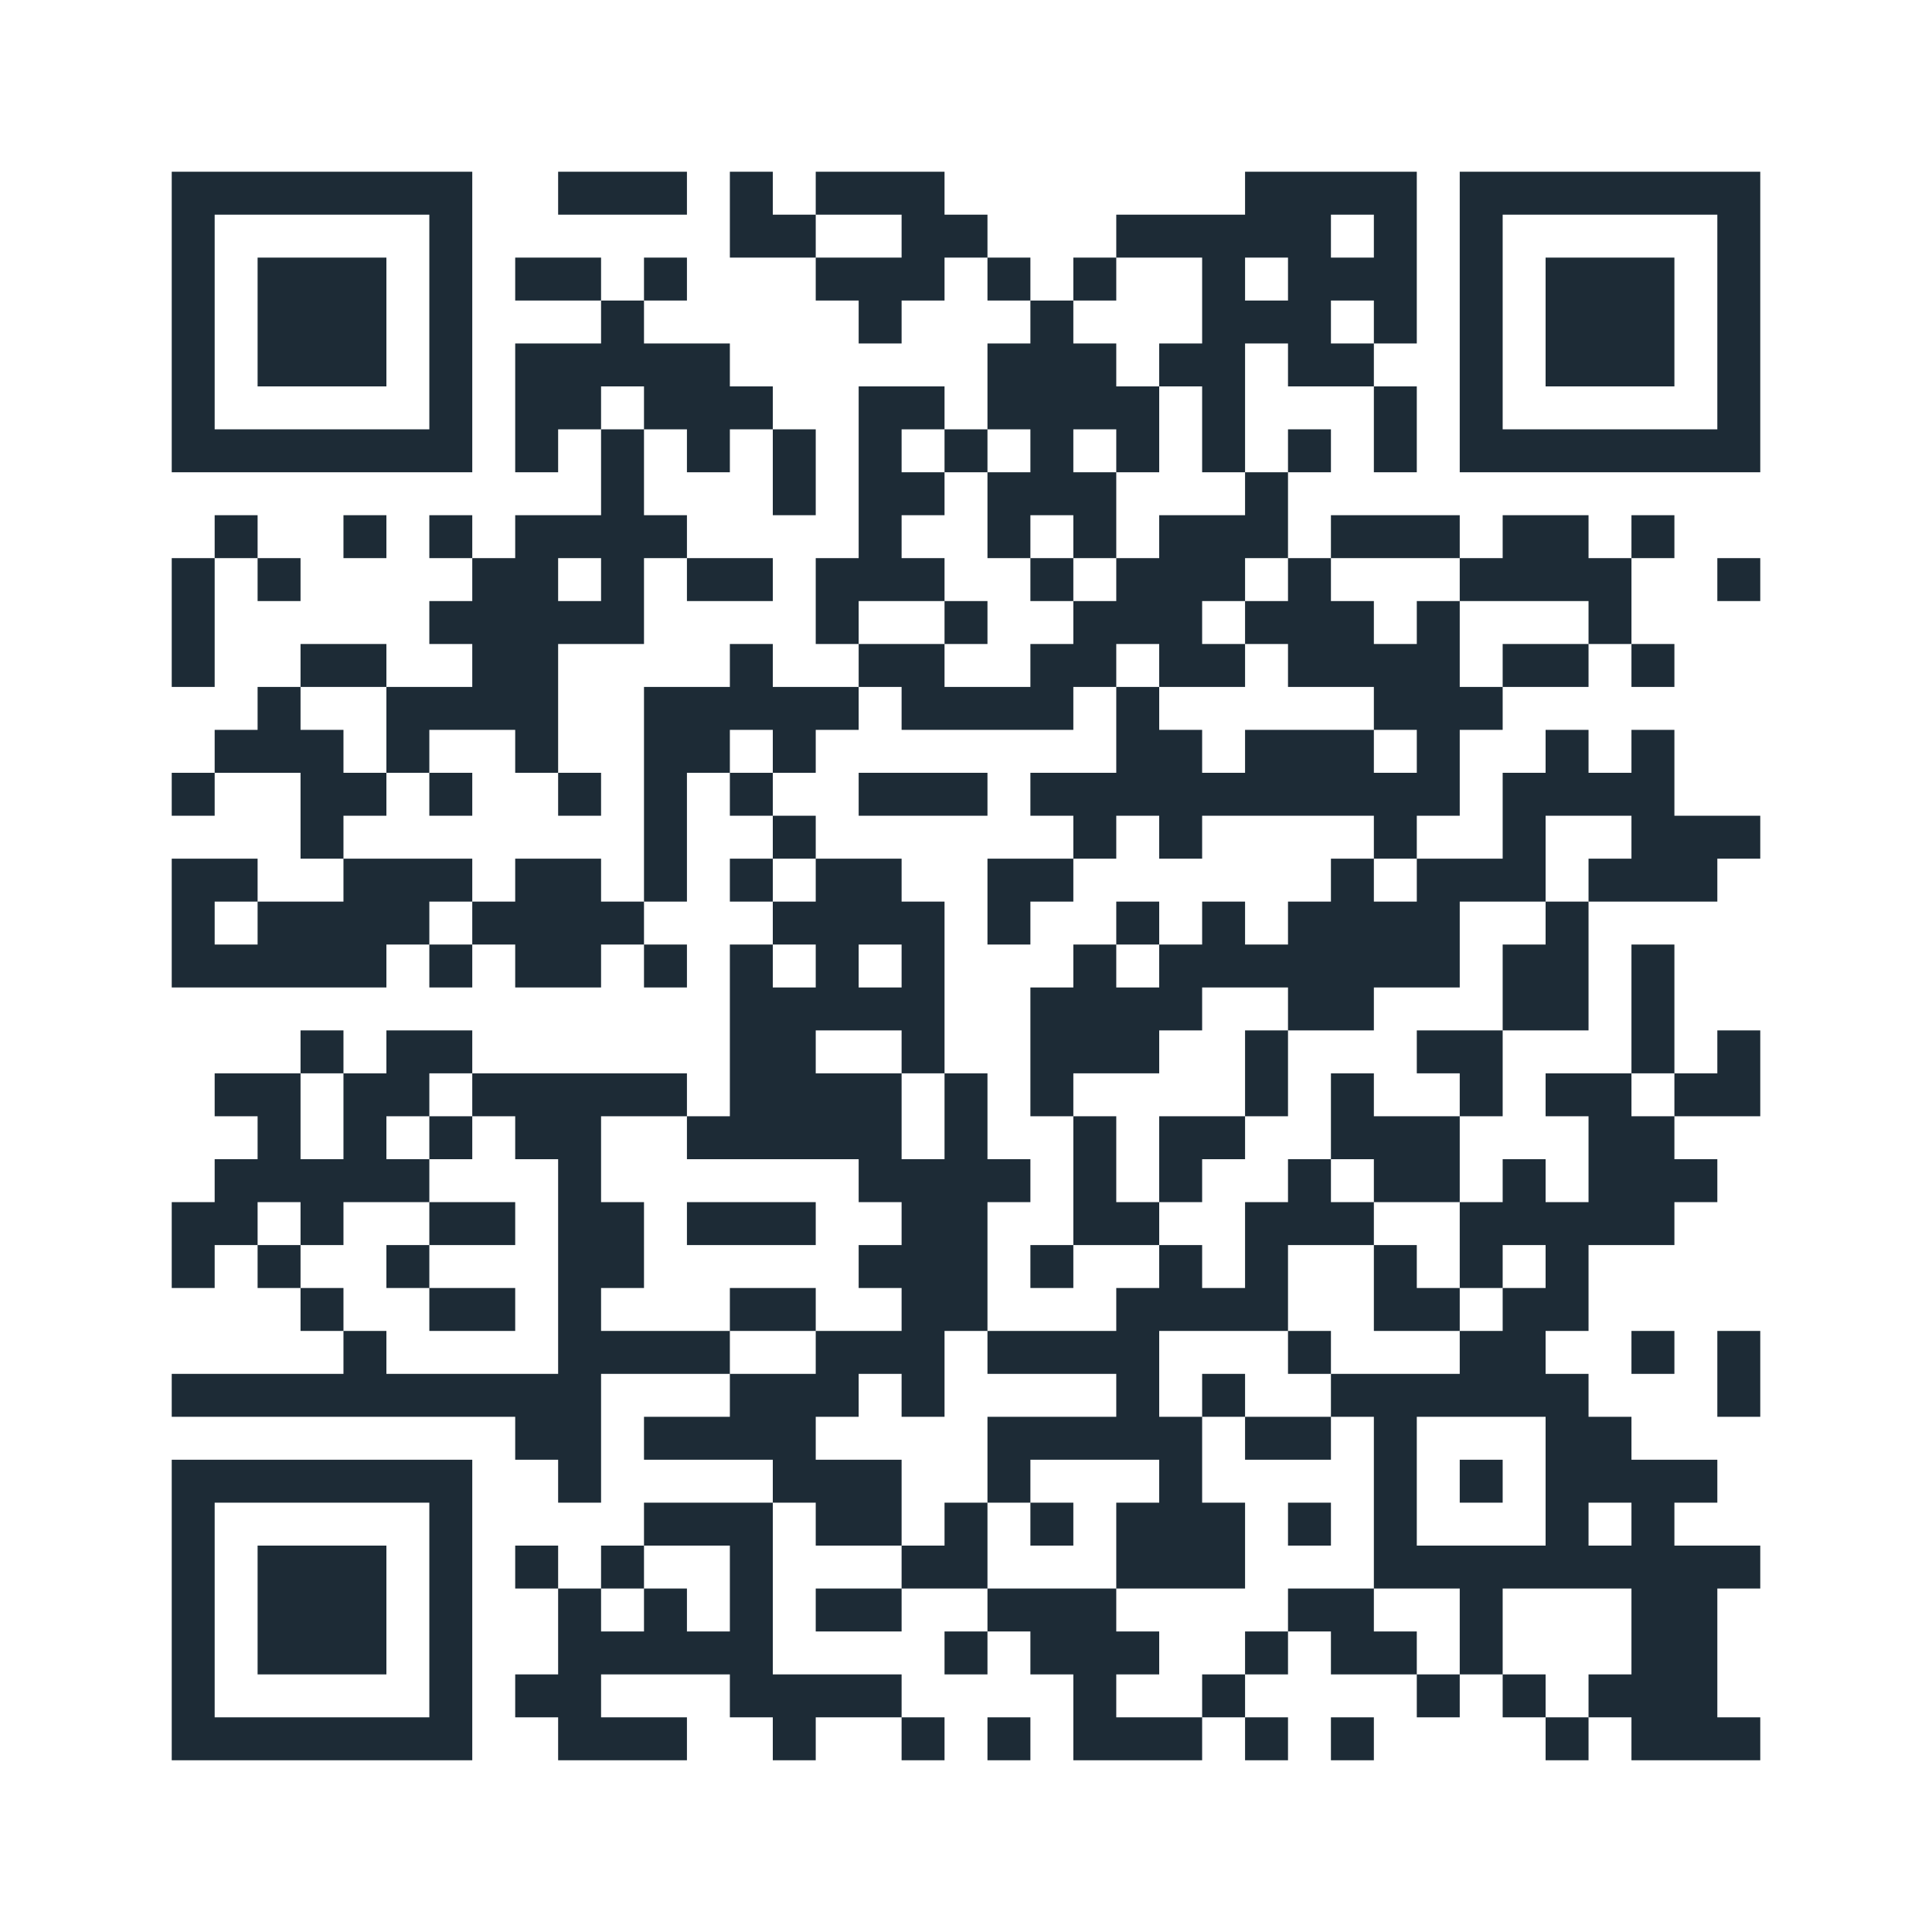
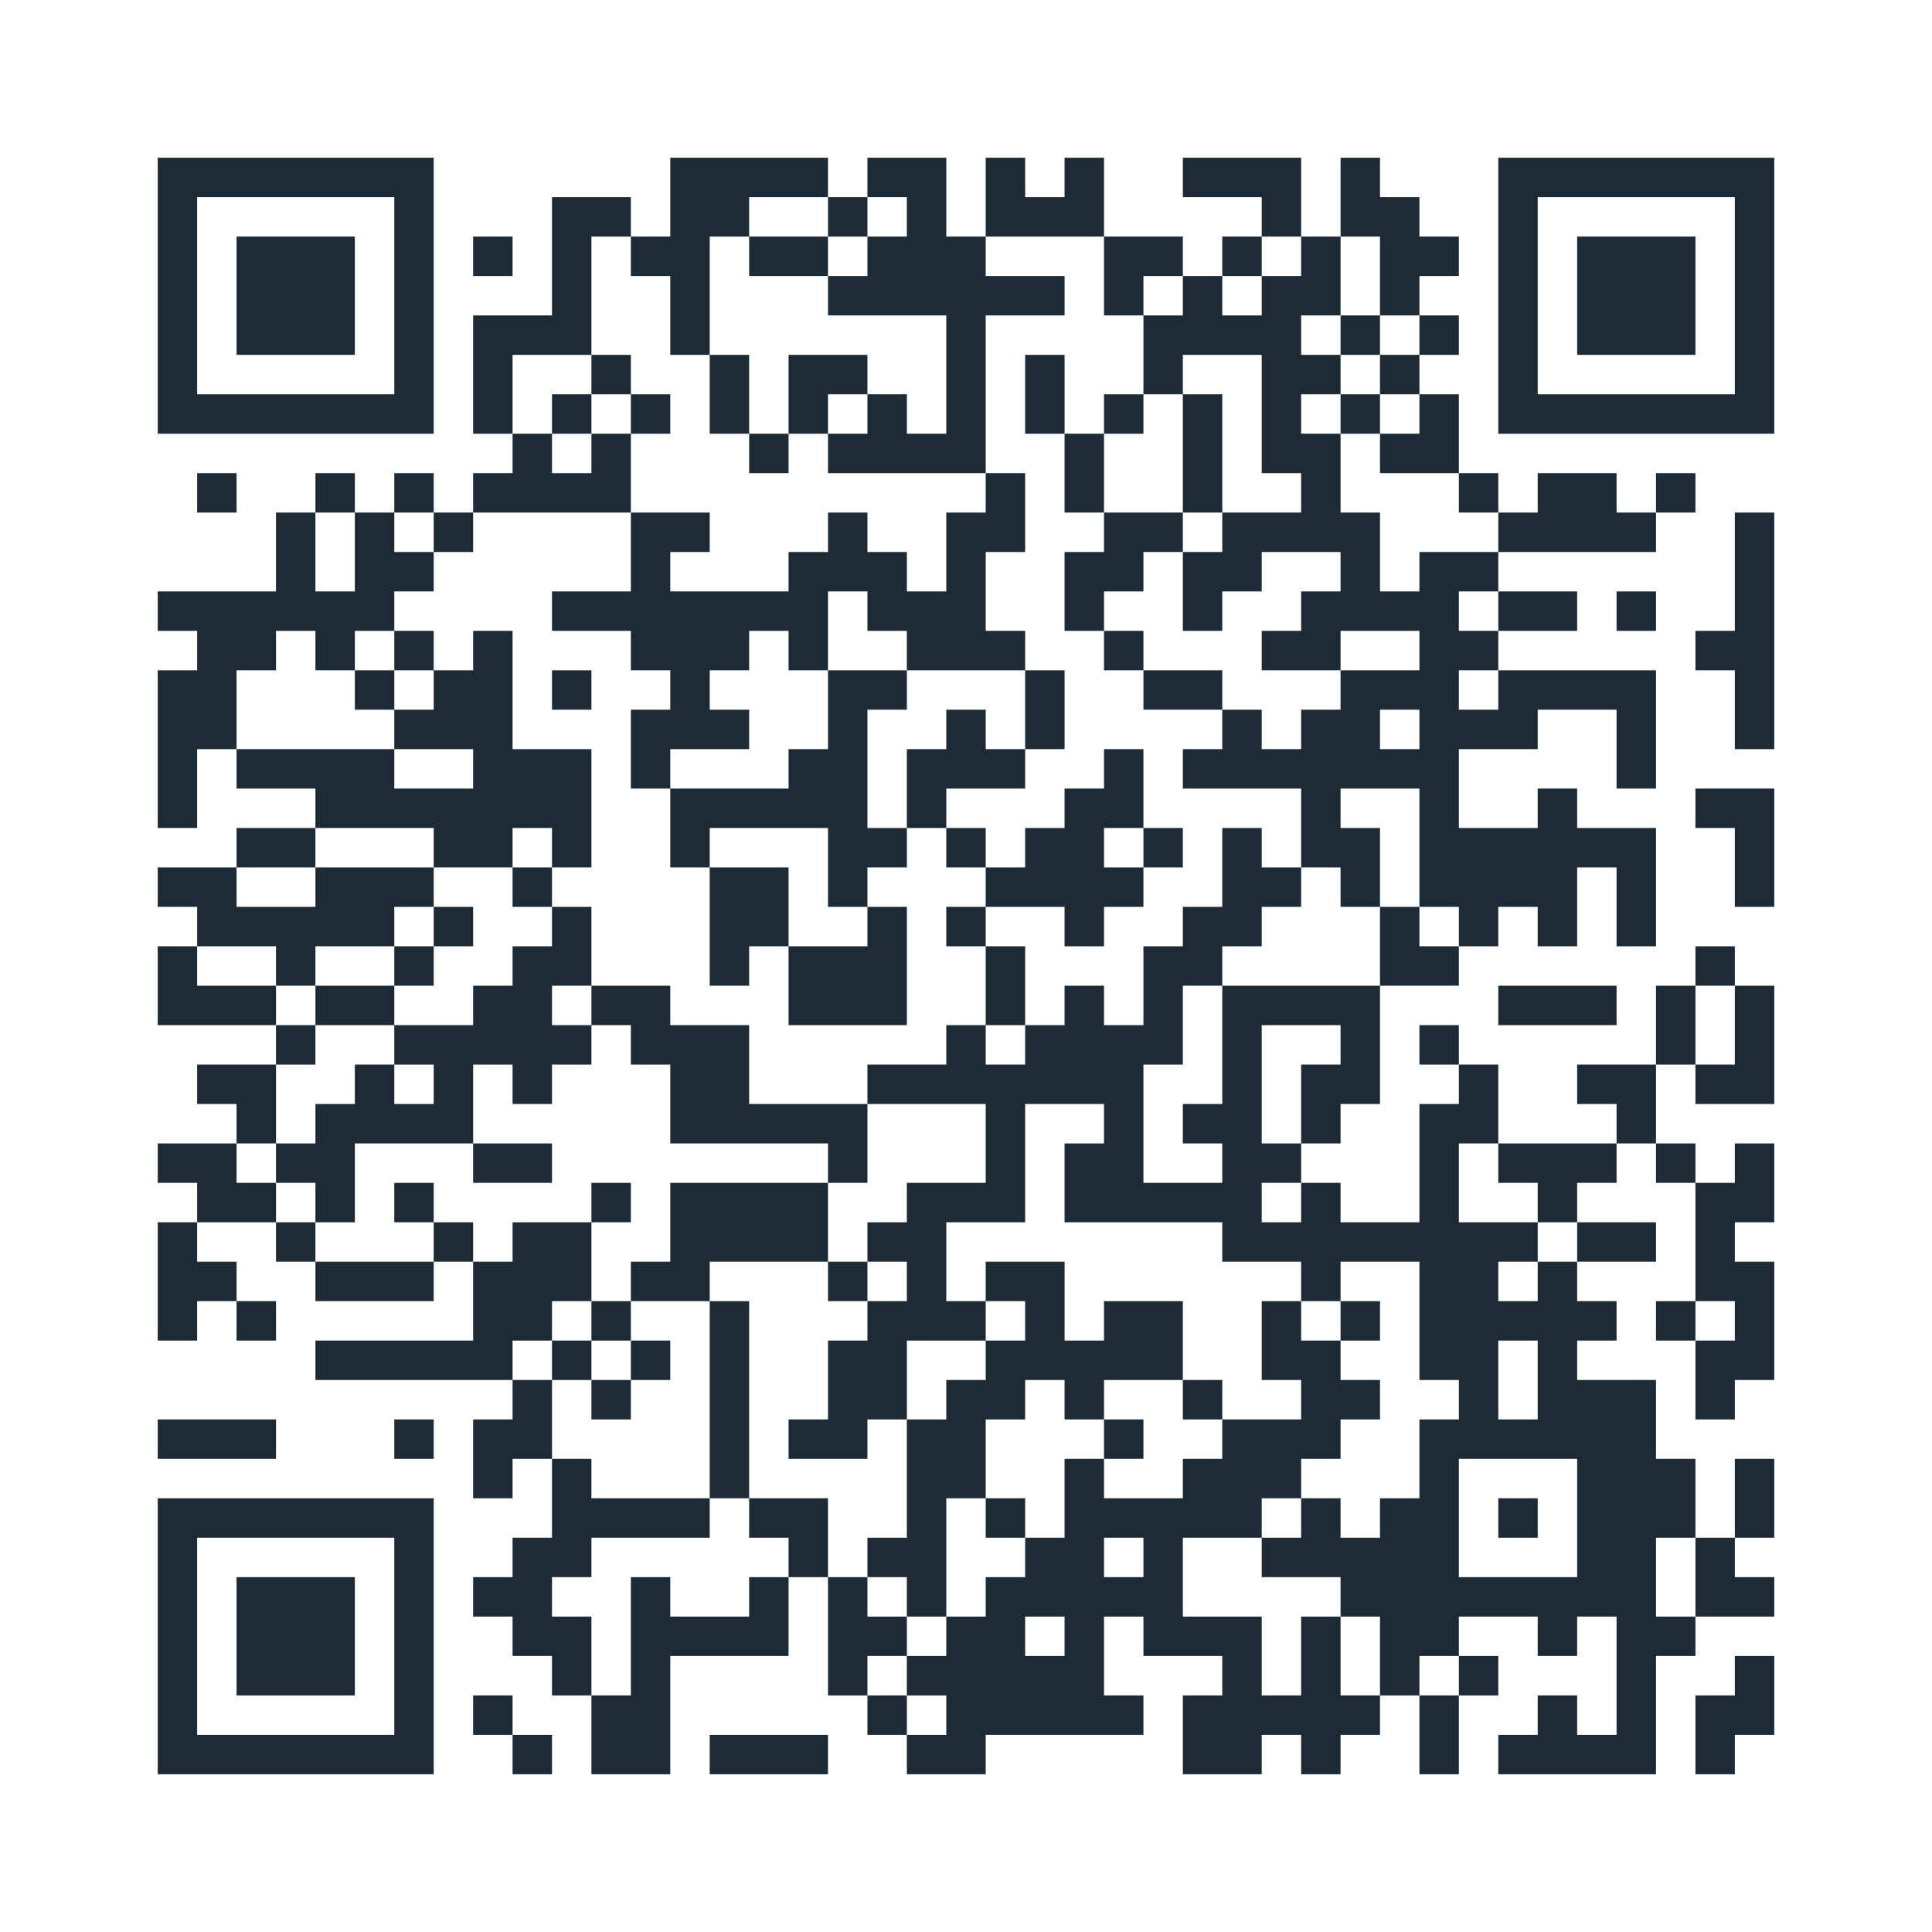
- <svg xmlns="http://www.w3.org/2000/svg" width="180" height="180" class="segno">
+ <svg xmlns="http://www.w3.org/2000/svg" width="196" height="196" class="segno">
  <g transform="scale(4)">
-     <path fill="#fff" d="M0 0h45v45h-45z" />
-     <path class="qrline" stroke="#1d2b36" d="M4 4.5h7m2 0h3m1 0h1m1 0h3m7 0h4m1 0h7m-37 1h1m5 0h1m6 0h2m2 0h2m3 0h5m1 0h1m1 0h1m5 0h1m-37 1h1m1 0h3m1 0h1m1 0h2m1 0h1m3 0h3m1 0h1m1 0h1m2 0h1m1 0h3m1 0h1m1 0h3m1 0h1m-37 1h1m1 0h3m1 0h1m3 0h1m5 0h1m3 0h1m3 0h3m1 0h1m1 0h1m1 0h3m1 0h1m-37 1h1m1 0h3m1 0h1m1 0h5m6 0h3m1 0h2m1 0h2m2 0h1m1 0h3m1 0h1m-37 1h1m5 0h1m1 0h2m1 0h3m2 0h2m1 0h4m1 0h1m3 0h1m1 0h1m5 0h1m-37 1h7m1 0h1m1 0h1m1 0h1m1 0h1m1 0h1m1 0h1m1 0h1m1 0h1m1 0h1m1 0h1m1 0h1m1 0h7m-27 1h1m3 0h1m1 0h2m1 0h3m3 0h1m-25 1h1m2 0h1m1 0h1m1 0h4m4 0h1m2 0h1m1 0h1m1 0h3m1 0h3m1 0h2m1 0h1m-35 1h1m1 0h1m4 0h2m1 0h1m1 0h2m1 0h3m2 0h1m1 0h3m1 0h1m3 0h4m2 0h1m-37 1h1m5 0h5m4 0h1m2 0h1m2 0h3m1 0h3m1 0h1m3 0h1m-34 1h1m2 0h2m2 0h2m4 0h1m2 0h2m2 0h2m1 0h2m1 0h4m1 0h2m1 0h1m-33 1h1m2 0h4m2 0h5m1 0h4m1 0h1m5 0h3m-30 1h3m1 0h1m2 0h1m2 0h2m1 0h1m7 0h2m1 0h3m1 0h1m2 0h1m1 0h1m-35 1h1m2 0h2m1 0h1m2 0h1m1 0h1m1 0h1m2 0h3m1 0h10m1 0h4m-32 1h1m7 0h1m2 0h1m6 0h1m1 0h1m4 0h1m2 0h1m2 0h3m-37 1h2m2 0h3m1 0h2m1 0h1m1 0h1m1 0h2m2 0h2m6 0h1m1 0h3m1 0h3m-36 1h1m1 0h4m1 0h4m3 0h4m1 0h1m2 0h1m1 0h1m1 0h4m2 0h1m-33 1h5m1 0h1m1 0h2m1 0h1m1 0h1m1 0h1m1 0h1m3 0h1m1 0h7m1 0h2m1 0h1m-22 1h5m2 0h4m2 0h2m3 0h2m1 0h1m-32 1h1m1 0h2m6 0h2m2 0h1m2 0h3m2 0h1m3 0h2m3 0h1m1 0h1m-36 1h2m1 0h2m1 0h5m1 0h4m1 0h1m1 0h1m4 0h1m1 0h1m2 0h1m1 0h2m1 0h2m-35 1h1m1 0h1m1 0h1m1 0h2m2 0h5m1 0h1m2 0h1m1 0h2m2 0h3m3 0h2m-34 1h5m3 0h1m6 0h4m1 0h1m1 0h1m2 0h1m1 0h2m1 0h1m1 0h3m-36 1h2m1 0h1m2 0h2m1 0h2m1 0h3m2 0h2m2 0h2m2 0h3m2 0h5m-35 1h1m1 0h1m2 0h1m3 0h2m5 0h3m1 0h1m2 0h1m1 0h1m2 0h1m1 0h1m1 0h1m-30 1h1m2 0h2m1 0h1m3 0h2m2 0h2m3 0h4m2 0h2m1 0h2m-29 1h1m4 0h4m2 0h3m1 0h4m3 0h1m3 0h2m2 0h1m1 0h1m-37 1h10m3 0h3m1 0h1m4 0h1m1 0h1m2 0h6m3 0h1m-29 1h2m1 0h4m4 0h5m1 0h2m1 0h1m3 0h2m-34 1h7m2 0h1m4 0h3m2 0h1m3 0h1m4 0h1m1 0h1m1 0h4m-36 1h1m5 0h1m4 0h3m1 0h2m1 0h1m1 0h1m1 0h3m1 0h1m1 0h1m3 0h1m1 0h1m-35 1h1m1 0h3m1 0h1m1 0h1m1 0h1m2 0h1m3 0h2m3 0h3m3 0h9m-37 1h1m1 0h3m1 0h1m2 0h1m1 0h1m1 0h1m1 0h2m2 0h3m4 0h2m2 0h1m3 0h2m-36 1h1m1 0h3m1 0h1m2 0h5m4 0h1m1 0h3m2 0h1m1 0h2m1 0h1m3 0h2m-36 1h1m5 0h1m1 0h2m3 0h4m4 0h1m2 0h1m4 0h1m1 0h1m1 0h3m-36 1h7m2 0h3m2 0h1m2 0h1m1 0h1m1 0h3m1 0h1m1 0h1m4 0h1m1 0h3" />
+     <path fill="#fff" d="M0 0h49v49h-49z" />
+     <path class="qrline" stroke="#1d2b36" d="M4 4.5h7m6 0h4m1 0h2m1 0h1m1 0h1m2 0h3m1 0h1m3 0h7m-41 1h1m5 0h1m3 0h2m1 0h2m2 0h1m1 0h1m1 0h3m4 0h1m1 0h2m2 0h1m5 0h1m-41 1h1m1 0h3m1 0h1m1 0h1m1 0h1m1 0h2m1 0h2m1 0h3m3 0h2m1 0h1m1 0h1m1 0h2m1 0h1m1 0h3m1 0h1m-41 1h1m1 0h3m1 0h1m3 0h1m2 0h1m3 0h6m1 0h1m1 0h1m1 0h2m1 0h1m2 0h1m1 0h3m1 0h1m-41 1h1m1 0h3m1 0h1m1 0h3m2 0h1m6 0h1m4 0h4m1 0h1m1 0h1m1 0h1m1 0h3m1 0h1m-41 1h1m5 0h1m1 0h1m2 0h1m2 0h1m1 0h2m2 0h1m1 0h1m2 0h1m2 0h2m1 0h1m2 0h1m5 0h1m-41 1h7m1 0h1m1 0h1m1 0h1m1 0h1m1 0h1m1 0h1m1 0h1m1 0h1m1 0h1m1 0h1m1 0h1m1 0h1m1 0h1m1 0h7m-32 1h1m1 0h1m3 0h1m1 0h4m2 0h1m2 0h1m1 0h2m1 0h2m-32 1h1m2 0h1m1 0h1m1 0h4m9 0h1m1 0h1m2 0h1m2 0h1m3 0h1m1 0h2m1 0h1m-36 1h1m1 0h1m1 0h1m4 0h2m3 0h1m2 0h2m2 0h2m1 0h4m3 0h4m2 0h1m-38 1h1m1 0h2m5 0h1m3 0h3m1 0h1m2 0h2m1 0h2m2 0h1m1 0h2m6 0h1m-41 1h6m4 0h7m1 0h3m2 0h1m2 0h1m2 0h4m1 0h2m1 0h1m2 0h1m-40 1h2m1 0h1m1 0h1m1 0h1m3 0h3m1 0h1m2 0h3m2 0h1m3 0h2m2 0h2m5 0h2m-41 1h2m3 0h1m1 0h2m1 0h1m2 0h1m3 0h2m3 0h1m2 0h2m3 0h3m1 0h4m2 0h1m-41 1h2m4 0h3m3 0h3m2 0h1m2 0h1m1 0h1m4 0h1m1 0h2m1 0h3m2 0h1m2 0h1m-41 1h1m1 0h4m2 0h3m1 0h1m3 0h2m1 0h3m2 0h1m1 0h7m4 0h1m-38 1h1m3 0h7m2 0h5m1 0h1m3 0h2m4 0h1m2 0h1m2 0h1m3 0h2m-39 1h2m3 0h2m1 0h1m2 0h1m3 0h2m1 0h1m1 0h2m1 0h1m1 0h1m1 0h2m1 0h6m2 0h1m-41 1h2m2 0h3m2 0h1m4 0h2m1 0h1m3 0h4m2 0h2m1 0h1m1 0h4m1 0h1m2 0h1m-40 1h5m1 0h1m2 0h1m3 0h2m2 0h1m1 0h1m2 0h1m2 0h2m3 0h1m1 0h1m1 0h1m1 0h1m-38 1h1m2 0h1m2 0h1m2 0h2m3 0h1m1 0h3m2 0h1m3 0h2m4 0h2m6 0h1m-40 1h3m1 0h2m2 0h2m1 0h2m3 0h3m2 0h1m1 0h1m1 0h1m1 0h4m3 0h3m1 0h1m1 0h1m-38 1h1m2 0h5m1 0h3m5 0h1m1 0h4m1 0h1m2 0h1m1 0h1m5 0h1m1 0h1m-40 1h2m2 0h1m1 0h1m1 0h1m3 0h2m3 0h7m2 0h1m1 0h2m2 0h1m2 0h2m1 0h2m-39 1h1m1 0h4m5 0h5m3 0h1m2 0h1m1 0h2m1 0h1m2 0h2m3 0h1m-38 1h2m1 0h2m3 0h2m7 0h1m3 0h1m1 0h2m2 0h2m3 0h1m1 0h3m1 0h1m1 0h1m-40 1h2m1 0h1m1 0h1m4 0h1m1 0h4m2 0h3m1 0h5m1 0h1m2 0h1m2 0h1m3 0h2m-41 1h1m2 0h1m3 0h1m1 0h2m2 0h4m1 0h2m7 0h8m1 0h2m1 0h1m-40 1h2m2 0h3m1 0h3m1 0h2m3 0h1m1 0h1m1 0h2m6 0h1m2 0h2m1 0h1m3 0h2m-41 1h1m1 0h1m5 0h2m1 0h1m2 0h1m3 0h3m1 0h1m1 0h2m2 0h1m1 0h1m1 0h5m1 0h1m1 0h1m-37 1h5m1 0h1m1 0h1m1 0h1m2 0h2m2 0h5m2 0h2m2 0h2m1 0h1m3 0h2m-32 1h1m1 0h1m2 0h1m2 0h2m1 0h2m1 0h1m2 0h1m2 0h2m2 0h1m1 0h3m1 0h1m-40 1h3m3 0h1m1 0h2m4 0h1m1 0h2m1 0h2m3 0h1m2 0h3m2 0h6m-30 1h1m1 0h1m3 0h1m4 0h2m2 0h1m2 0h3m3 0h1m3 0h3m1 0h1m-41 1h7m3 0h4m1 0h2m2 0h1m1 0h1m1 0h5m1 0h1m1 0h2m1 0h1m1 0h3m1 0h1m-41 1h1m5 0h1m2 0h2m5 0h1m1 0h2m2 0h2m1 0h1m2 0h5m3 0h2m1 0h1m-40 1h1m1 0h3m1 0h1m1 0h2m2 0h1m2 0h1m1 0h1m1 0h1m1 0h5m4 0h8m1 0h2m-41 1h1m1 0h3m1 0h1m2 0h2m1 0h4m1 0h2m1 0h2m1 0h1m1 0h3m1 0h1m1 0h2m2 0h1m1 0h2m-39 1h1m1 0h3m1 0h1m3 0h1m1 0h1m4 0h1m1 0h5m3 0h1m1 0h1m1 0h1m1 0h1m3 0h1m2 0h1m-41 1h1m5 0h1m1 0h1m2 0h2m5 0h1m1 0h5m1 0h5m1 0h1m2 0h1m1 0h1m1 0h2m-41 1h7m2 0h1m1 0h2m1 0h3m2 0h2m5 0h2m1 0h1m2 0h1m1 0h4m1 0h1" />
  </g>
</svg>
